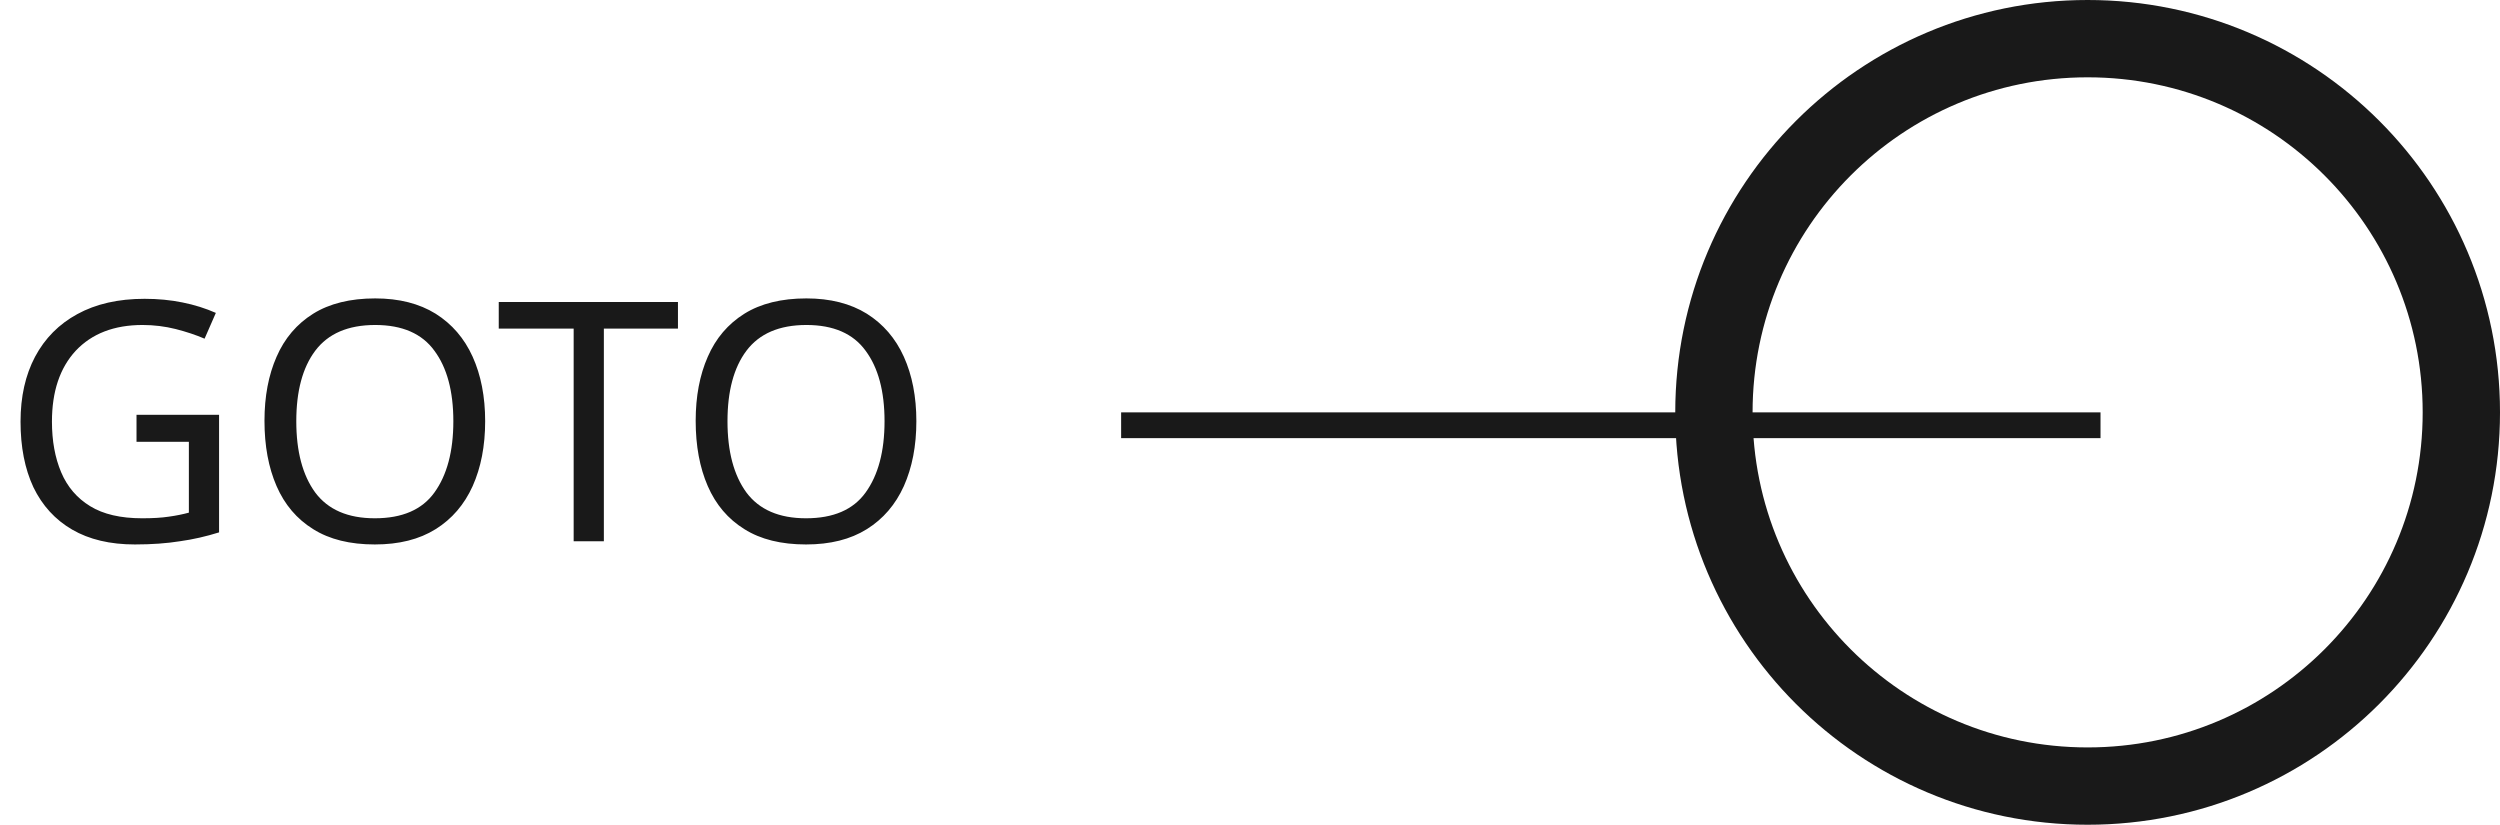
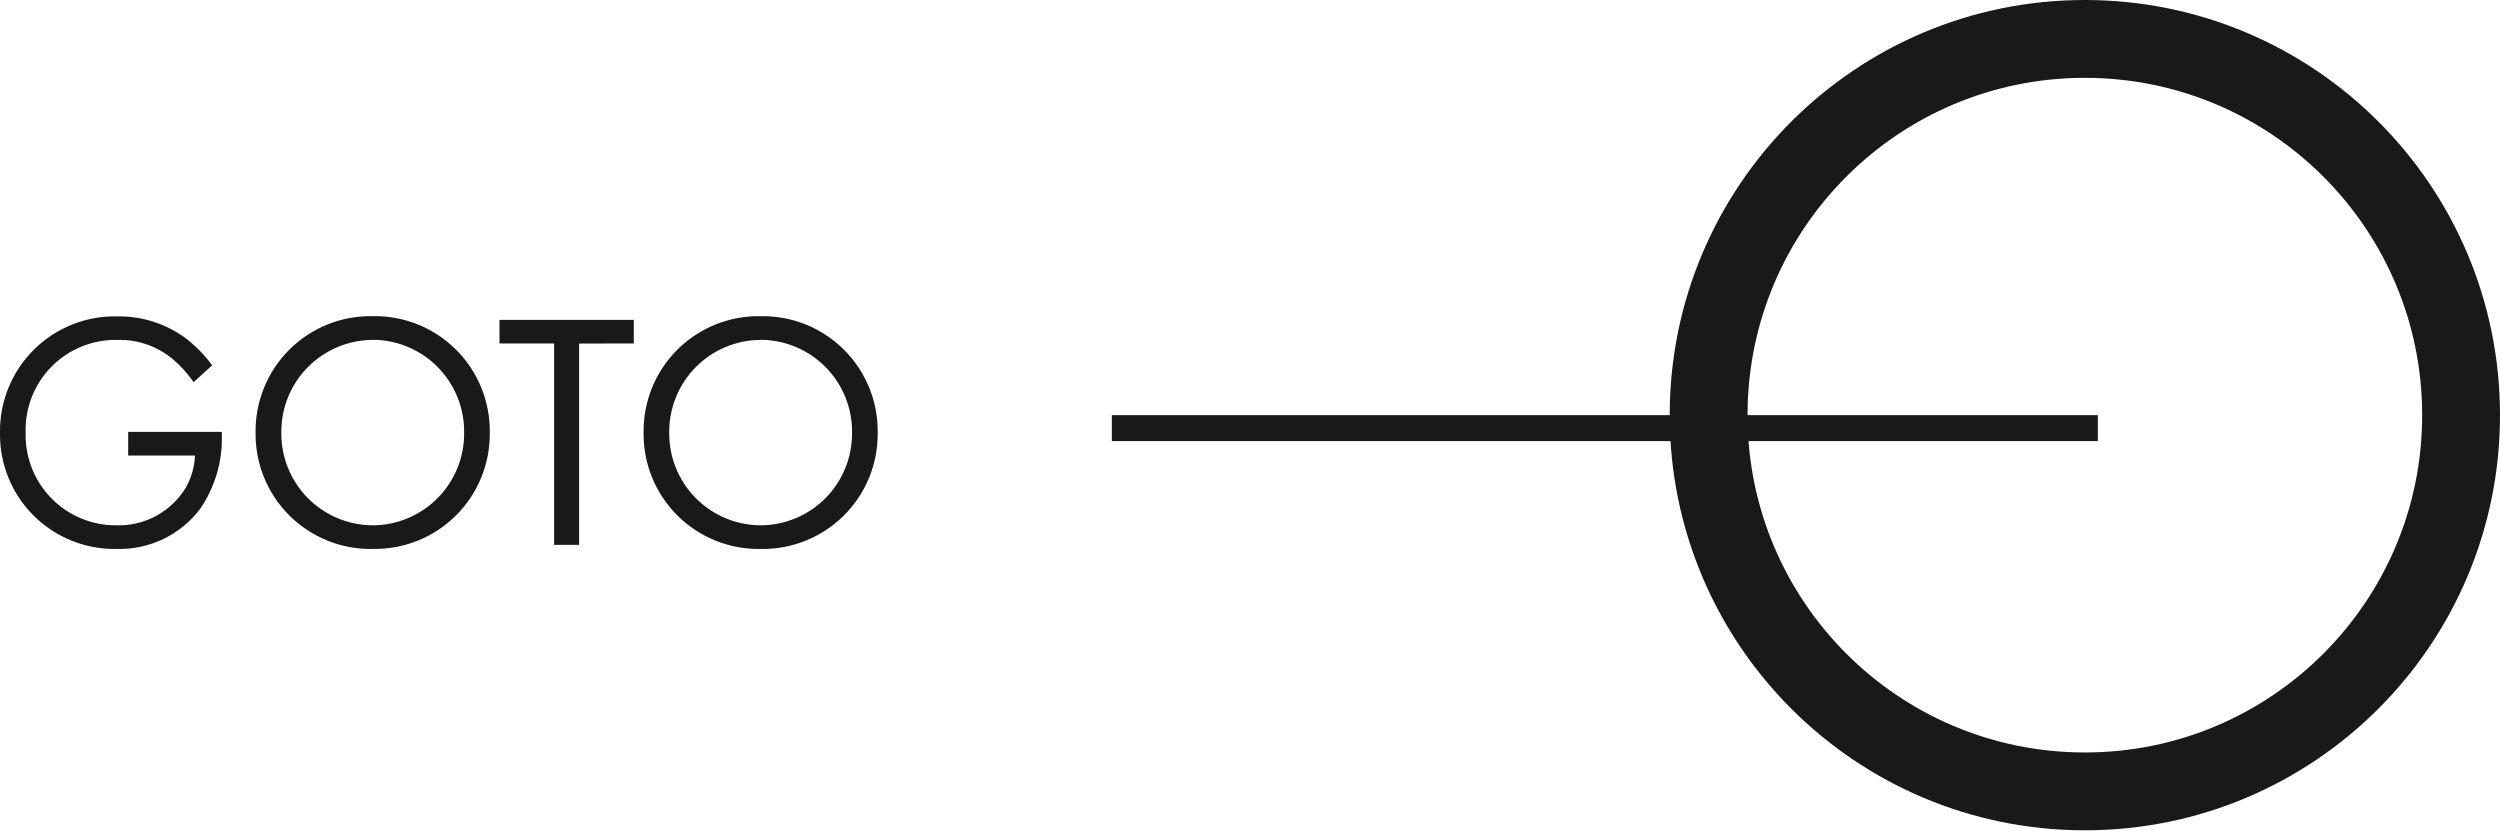
- <svg xmlns="http://www.w3.org/2000/svg" width="97" height="32" viewBox="0 0 97 32">
+ <svg xmlns="http://www.w3.org/2000/svg" width="96.35" height="32" viewBox="0 0 96.35 32">
  <defs>
-     <style>.a,.b,.e{fill:none;}.a,.b{stroke:#191919;}.a{stroke-width:3px;}.c{fill:#191919;font-size:13px;font-family:FuturaPT-Book, Futura PT;}.d{stroke:none;}</style>
+     <style>.a,.b,.e{fill:none;}.a,.b{stroke:#191919;}.a{stroke-width:3px;}.c{fill:#191919;}.d{stroke:none;}</style>
  </defs>
-   <g transform="translate(-1227 -611)">
-     <g transform="translate(19 4)">
+   <g transform="translate(-3643.65 -5086)">
+     <g transform="translate(2435 4479)">
      <g class="a" transform="translate(1273 607)">
        <circle class="d" cx="16" cy="16" r="16" />
        <circle class="e" cx="16" cy="16" r="14.5" />
      </g>
      <line class="b" x2="38" transform="translate(1251.5 623.5)" />
    </g>
-     <text class="c" transform="translate(1227 632)">
-       <tspan x="0" y="0">GOTO</tspan>
-     </text>
+     <path class="c" d="M5.59-3.445H8.164A2.742,2.742,0,0,1,7.813-2.21,3.017,3.017,0,0,1,5.161-.754,3.475,3.475,0,0,1,1.638-4.316,3.467,3.467,0,0,1,5.187-7.9a3.184,3.184,0,0,1,2.106.728,4.581,4.581,0,0,1,.819.9l.715-.65a5.306,5.306,0,0,0-1-1.027,4.317,4.317,0,0,0-2.652-.858A4.422,4.422,0,0,0,.65-4.329,4.408,4.408,0,0,0,5.148.156,3.891,3.891,0,0,0,8.372-1.4,4.778,4.778,0,0,0,9.2-4.147v-.208H5.59Zm9.425,3.6a4.426,4.426,0,0,0,4.511-4.485,4.426,4.426,0,0,0-4.511-4.485A4.426,4.426,0,0,0,10.5-4.329,4.426,4.426,0,0,0,15.015.156Zm0-8.06a3.537,3.537,0,0,1,3.523,3.575A3.537,3.537,0,0,1,15.015-.754a3.537,3.537,0,0,1-3.523-3.575A3.537,3.537,0,0,1,15.015-7.9Zm10.062.143v-.91H19.9v.91h2.106V0h.962V-7.761ZM29.965.156a4.426,4.426,0,0,0,4.511-4.485,4.426,4.426,0,0,0-4.511-4.485,4.426,4.426,0,0,0-4.511,4.485A4.426,4.426,0,0,0,29.965.156Zm0-8.06a3.537,3.537,0,0,1,3.523,3.575A3.537,3.537,0,0,1,29.965-.754a3.537,3.537,0,0,1-3.523-3.575A3.537,3.537,0,0,1,29.965-7.9Z" transform="translate(3643 5107)" />
  </g>
</svg>
